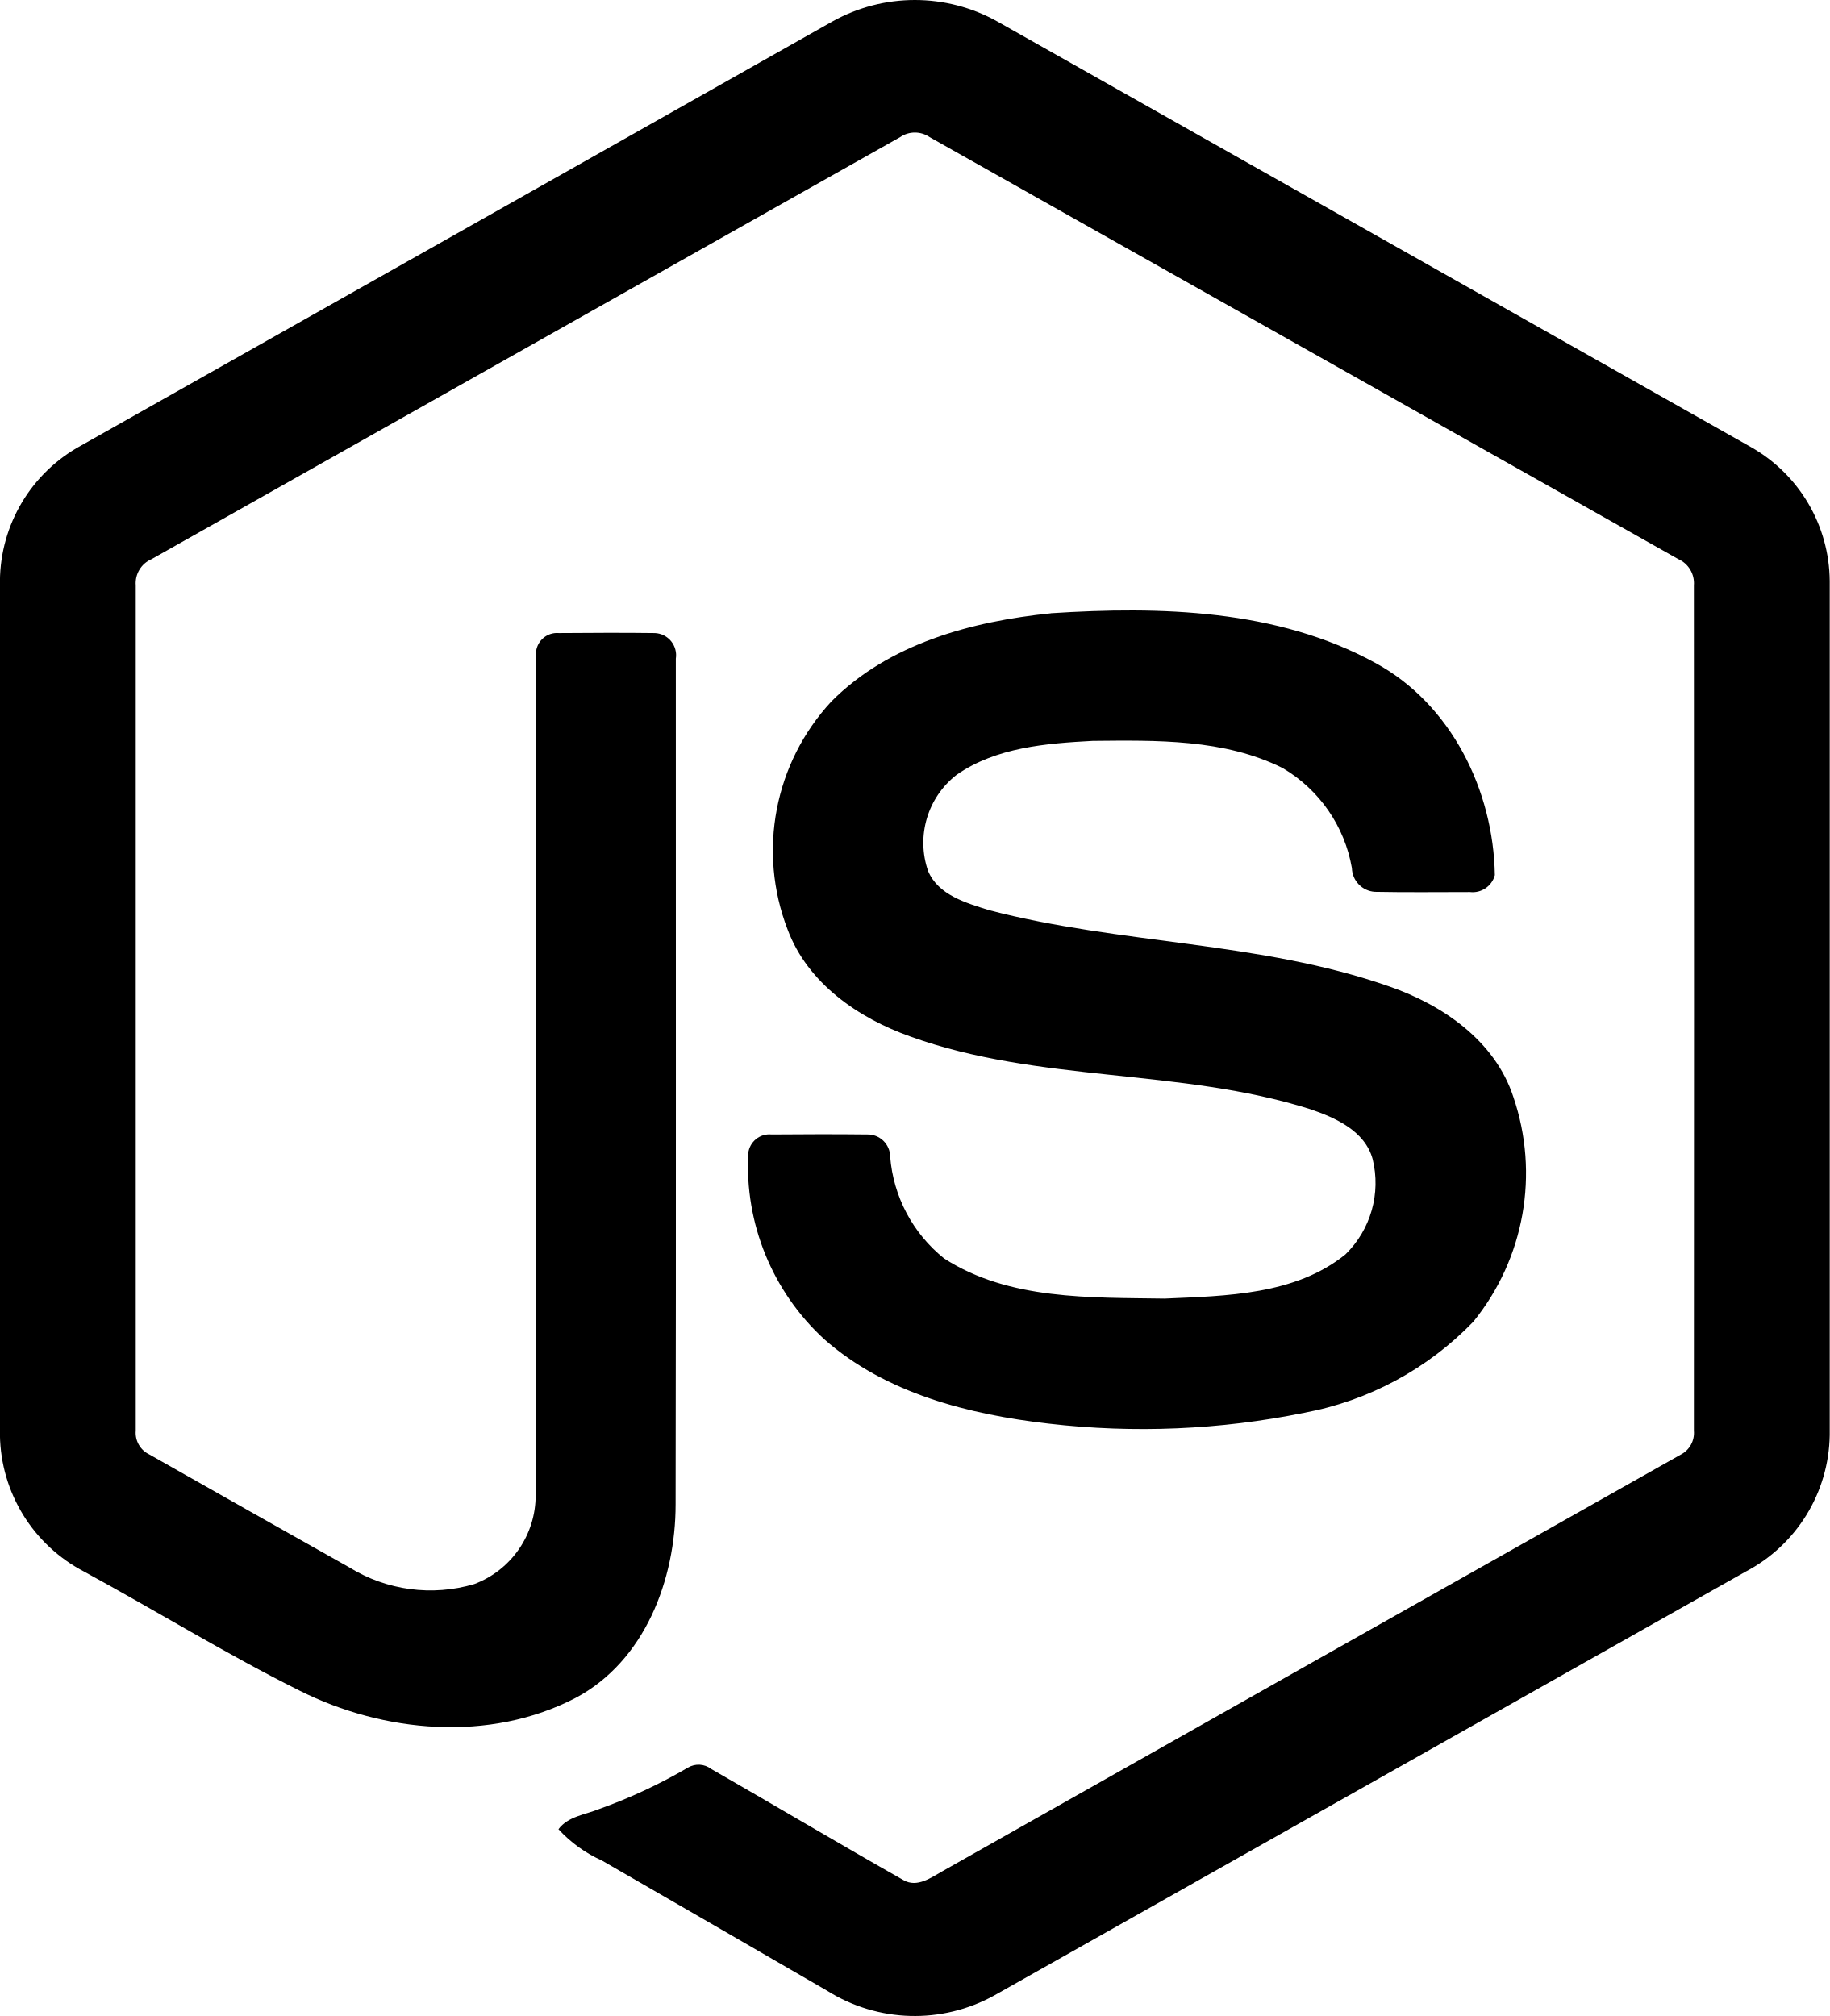
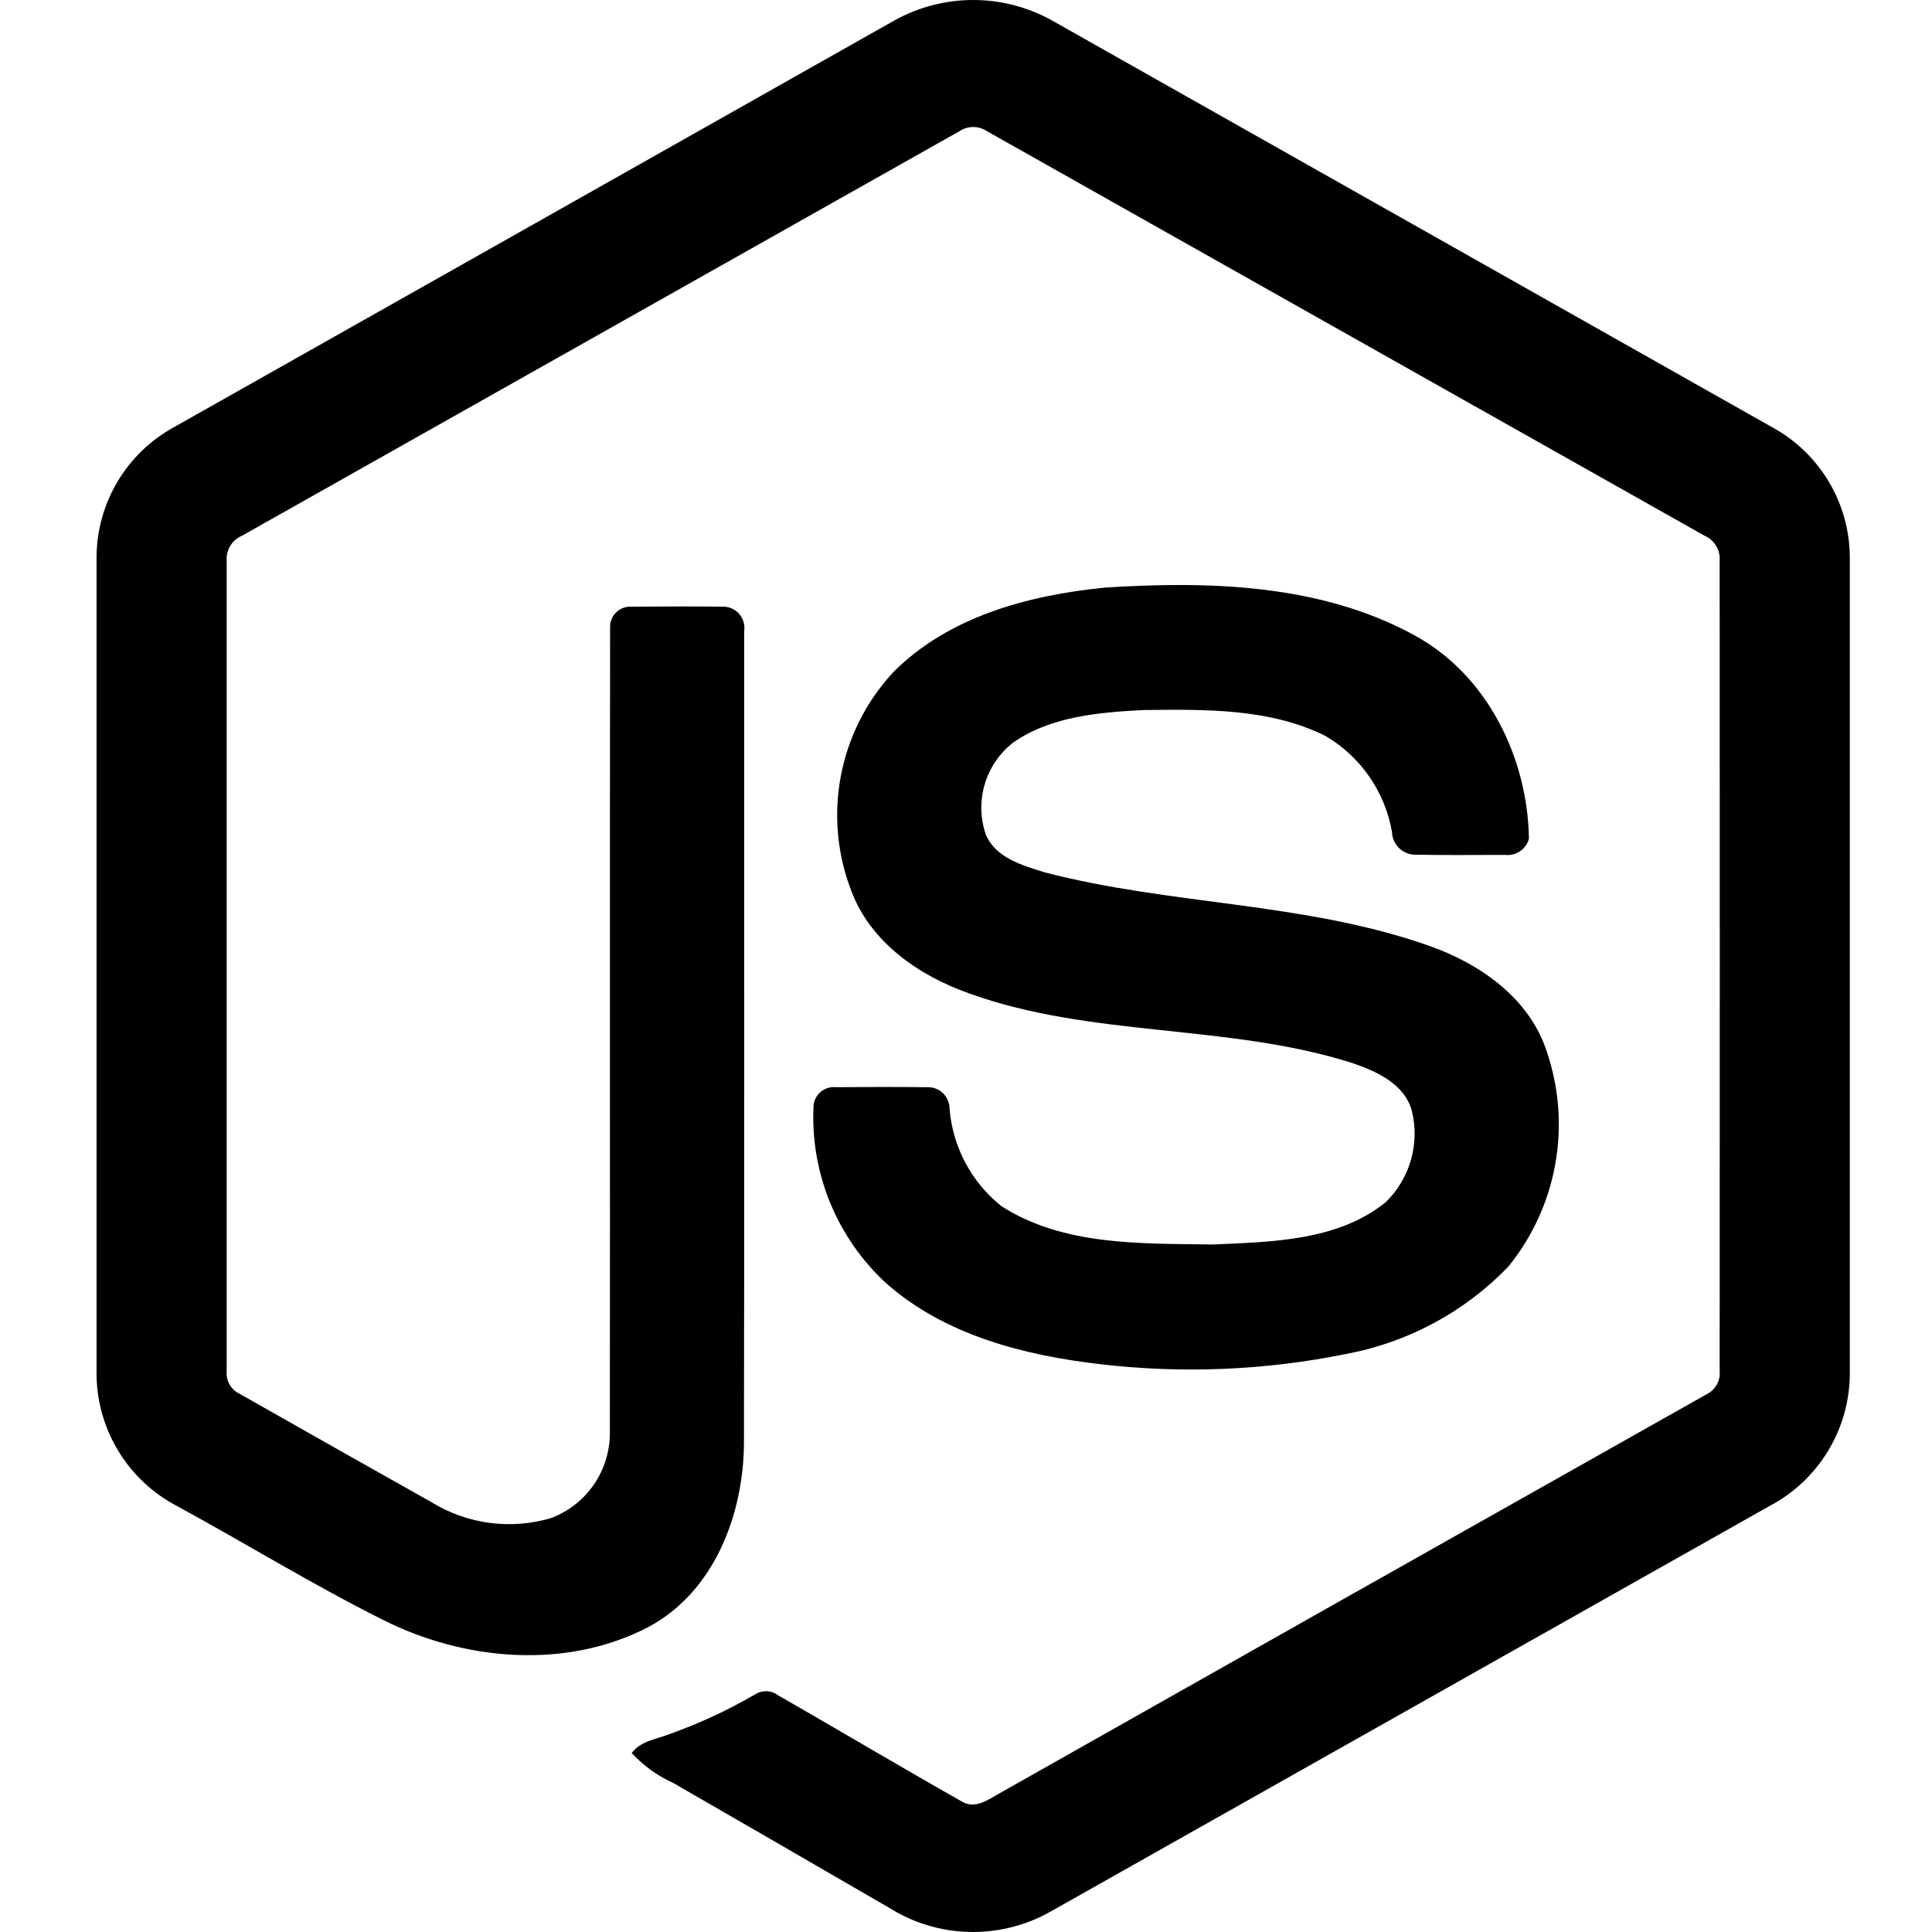
- <svg xmlns="http://www.w3.org/2000/svg" width="90.746" height="100" viewBox="0 0 90.746 100">
-   <g id="nodejs" transform="translate(-0.603 -0.584)">
-     <path id="Path_13" data-name="Path 13" d="M41.882,1.651a8.386,8.386,0,0,1,8.187,0q18.7,10.564,37.393,21.121A7.7,7.7,0,0,1,91.349,29.4V71.773a7.781,7.781,0,0,1-4.178,6.774Q68.537,89.052,49.911,99.566a8.148,8.148,0,0,1-8.277-.23q-5.586-3.239-11.18-6.464A6.582,6.582,0,0,1,28.3,91.319c.475-.64,1.325-.72,2.015-1a26.093,26.093,0,0,0,4.411-2.058,1.029,1.029,0,0,1,1.148.069c3.185,1.826,6.341,3.705,9.537,5.514.682.394,1.372-.129,1.955-.454Q65.648,83.055,83.947,72.745a1.21,1.21,0,0,0,.665-1.191q.013-20.966,0-41.934a1.31,1.31,0,0,0-.781-1.307Q65.266,17.854,46.705,7.384a1.29,1.29,0,0,0-1.458,0Q26.681,17.846,8.121,28.318a1.3,1.3,0,0,0-.785,1.3q0,20.966,0,41.936a1.186,1.186,0,0,0,.673,1.176q4.954,2.81,9.915,5.6a7.662,7.662,0,0,0,6.2.83,4.7,4.7,0,0,0,3.045-4.419c.017-13.9-.009-27.794.013-41.687a1.046,1.046,0,0,1,1.14-1.068c1.587-.011,3.176-.021,4.763,0a1.1,1.1,0,0,1,1.036,1.271c-.006,13.984.017,27.968-.011,41.951,0,3.727-1.527,7.782-4.974,9.605-4.247,2.2-9.5,1.733-13.691-.376-3.632-1.813-7.1-3.952-10.666-5.894A7.763,7.763,0,0,1,.6,71.773V29.4a7.712,7.712,0,0,1,4.021-6.713Q23.255,12.174,41.882,1.651Z" transform="translate(0 0)" />
-     <path id="Path_14" data-name="Path 14" d="M119.79,85.74c5.417-.349,11.216-.207,16.091,2.462,3.774,2.045,5.867,6.337,5.933,10.53a1.14,1.14,0,0,1-1.237.839c-1.572,0-3.144.021-4.715-.011a1.215,1.215,0,0,1-1.138-1.179,7.178,7.178,0,0,0-3.434-4.961c-2.9-1.451-6.26-1.378-9.421-1.348-2.308.123-4.789.322-6.744,1.679a4.273,4.273,0,0,0-1.421,4.774c.505,1.2,1.89,1.587,3.023,1.944,6.528,1.707,13.446,1.538,19.85,3.784,2.651.916,5.245,2.7,6.152,5.473a11.691,11.691,0,0,1-1.98,11.154,15.63,15.63,0,0,1-8.391,4.522,40.314,40.314,0,0,1-12.666.538c-3.961-.452-8.083-1.492-11.141-4.191a11.692,11.692,0,0,1-3.765-9.223,1.056,1.056,0,0,1,1.157-.931c1.583-.013,3.165-.017,4.748,0a1.109,1.109,0,0,1,1.133,1.1,7.194,7.194,0,0,0,2.677,5.051c3.217,2.075,7.253,1.933,10.936,1.991,3.052-.135,6.477-.176,8.967-2.193a4.953,4.953,0,0,0,1.348-4.731c-.385-1.4-1.847-2.049-3.1-2.475-6.445-2.039-13.44-1.3-19.822-3.6-2.591-.916-5.1-2.647-6.092-5.309a10.874,10.874,0,0,1,2.172-11.313c2.851-2.871,6.967-3.976,10.881-4.372Z" transform="translate(-67.073 -54.738)" />
+ <svg xmlns="http://www.w3.org/2000/svg" width="100" height="100" viewBox="0 0 100 100">
+   <defs>
+     <clipPath id="b">
+       <rect width="100" height="100" />
+     </clipPath>
+   </defs>
+   <g id="a" clip-path="url(#b)">
+     <g transform="translate(4.397 -0.584)">
+       <path d="M41.882,1.651a8.386,8.386,0,0,1,8.187,0q18.7,10.564,37.393,21.121A7.7,7.7,0,0,1,91.349,29.4V71.773a7.781,7.781,0,0,1-4.178,6.774Q68.537,89.052,49.911,99.566a8.148,8.148,0,0,1-8.277-.23q-5.586-3.239-11.18-6.464A6.582,6.582,0,0,1,28.3,91.319c.475-.64,1.325-.72,2.015-1a26.093,26.093,0,0,0,4.411-2.058,1.029,1.029,0,0,1,1.148.069c3.185,1.826,6.341,3.705,9.537,5.514.682.394,1.372-.129,1.955-.454Q65.648,83.055,83.947,72.745a1.21,1.21,0,0,0,.665-1.191q.013-20.966,0-41.934a1.31,1.31,0,0,0-.781-1.307Q65.266,17.854,46.705,7.384a1.29,1.29,0,0,0-1.458,0Q26.681,17.846,8.121,28.318a1.3,1.3,0,0,0-.785,1.3q0,20.966,0,41.936a1.186,1.186,0,0,0,.673,1.176q4.954,2.81,9.915,5.6a7.662,7.662,0,0,0,6.2.83,4.7,4.7,0,0,0,3.045-4.419c.017-13.9-.009-27.794.013-41.687a1.046,1.046,0,0,1,1.14-1.068c1.587-.011,3.176-.021,4.763,0a1.1,1.1,0,0,1,1.036,1.271c-.006,13.984.017,27.968-.011,41.951,0,3.727-1.527,7.782-4.974,9.605-4.247,2.2-9.5,1.733-13.691-.376-3.632-1.813-7.1-3.952-10.666-5.894A7.763,7.763,0,0,1,.6,71.773V29.4a7.712,7.712,0,0,1,4.021-6.713Q23.255,12.174,41.882,1.651Z" transform="translate(0 0)" />
+       <path d="M119.79,85.74c5.417-.349,11.216-.207,16.091,2.462,3.774,2.045,5.867,6.337,5.933,10.53a1.14,1.14,0,0,1-1.237.839c-1.572,0-3.144.021-4.715-.011a1.215,1.215,0,0,1-1.138-1.179,7.178,7.178,0,0,0-3.434-4.961c-2.9-1.451-6.26-1.378-9.421-1.348-2.308.123-4.789.322-6.744,1.679a4.273,4.273,0,0,0-1.421,4.774c.505,1.2,1.89,1.587,3.023,1.944,6.528,1.707,13.446,1.538,19.85,3.784,2.651.916,5.245,2.7,6.152,5.473a11.691,11.691,0,0,1-1.98,11.154,15.63,15.63,0,0,1-8.391,4.522,40.314,40.314,0,0,1-12.666.538c-3.961-.452-8.083-1.492-11.141-4.191a11.692,11.692,0,0,1-3.765-9.223,1.056,1.056,0,0,1,1.157-.931c1.583-.013,3.165-.017,4.748,0a1.109,1.109,0,0,1,1.133,1.1,7.194,7.194,0,0,0,2.677,5.051c3.217,2.075,7.253,1.933,10.936,1.991,3.052-.135,6.477-.176,8.967-2.193a4.953,4.953,0,0,0,1.348-4.731c-.385-1.4-1.847-2.049-3.1-2.475-6.445-2.039-13.44-1.3-19.822-3.6-2.591-.916-5.1-2.647-6.092-5.309a10.874,10.874,0,0,1,2.172-11.313c2.851-2.871,6.967-3.976,10.881-4.372Z" transform="translate(-67.073 -54.738)" />
+     </g>
  </g>
</svg>
